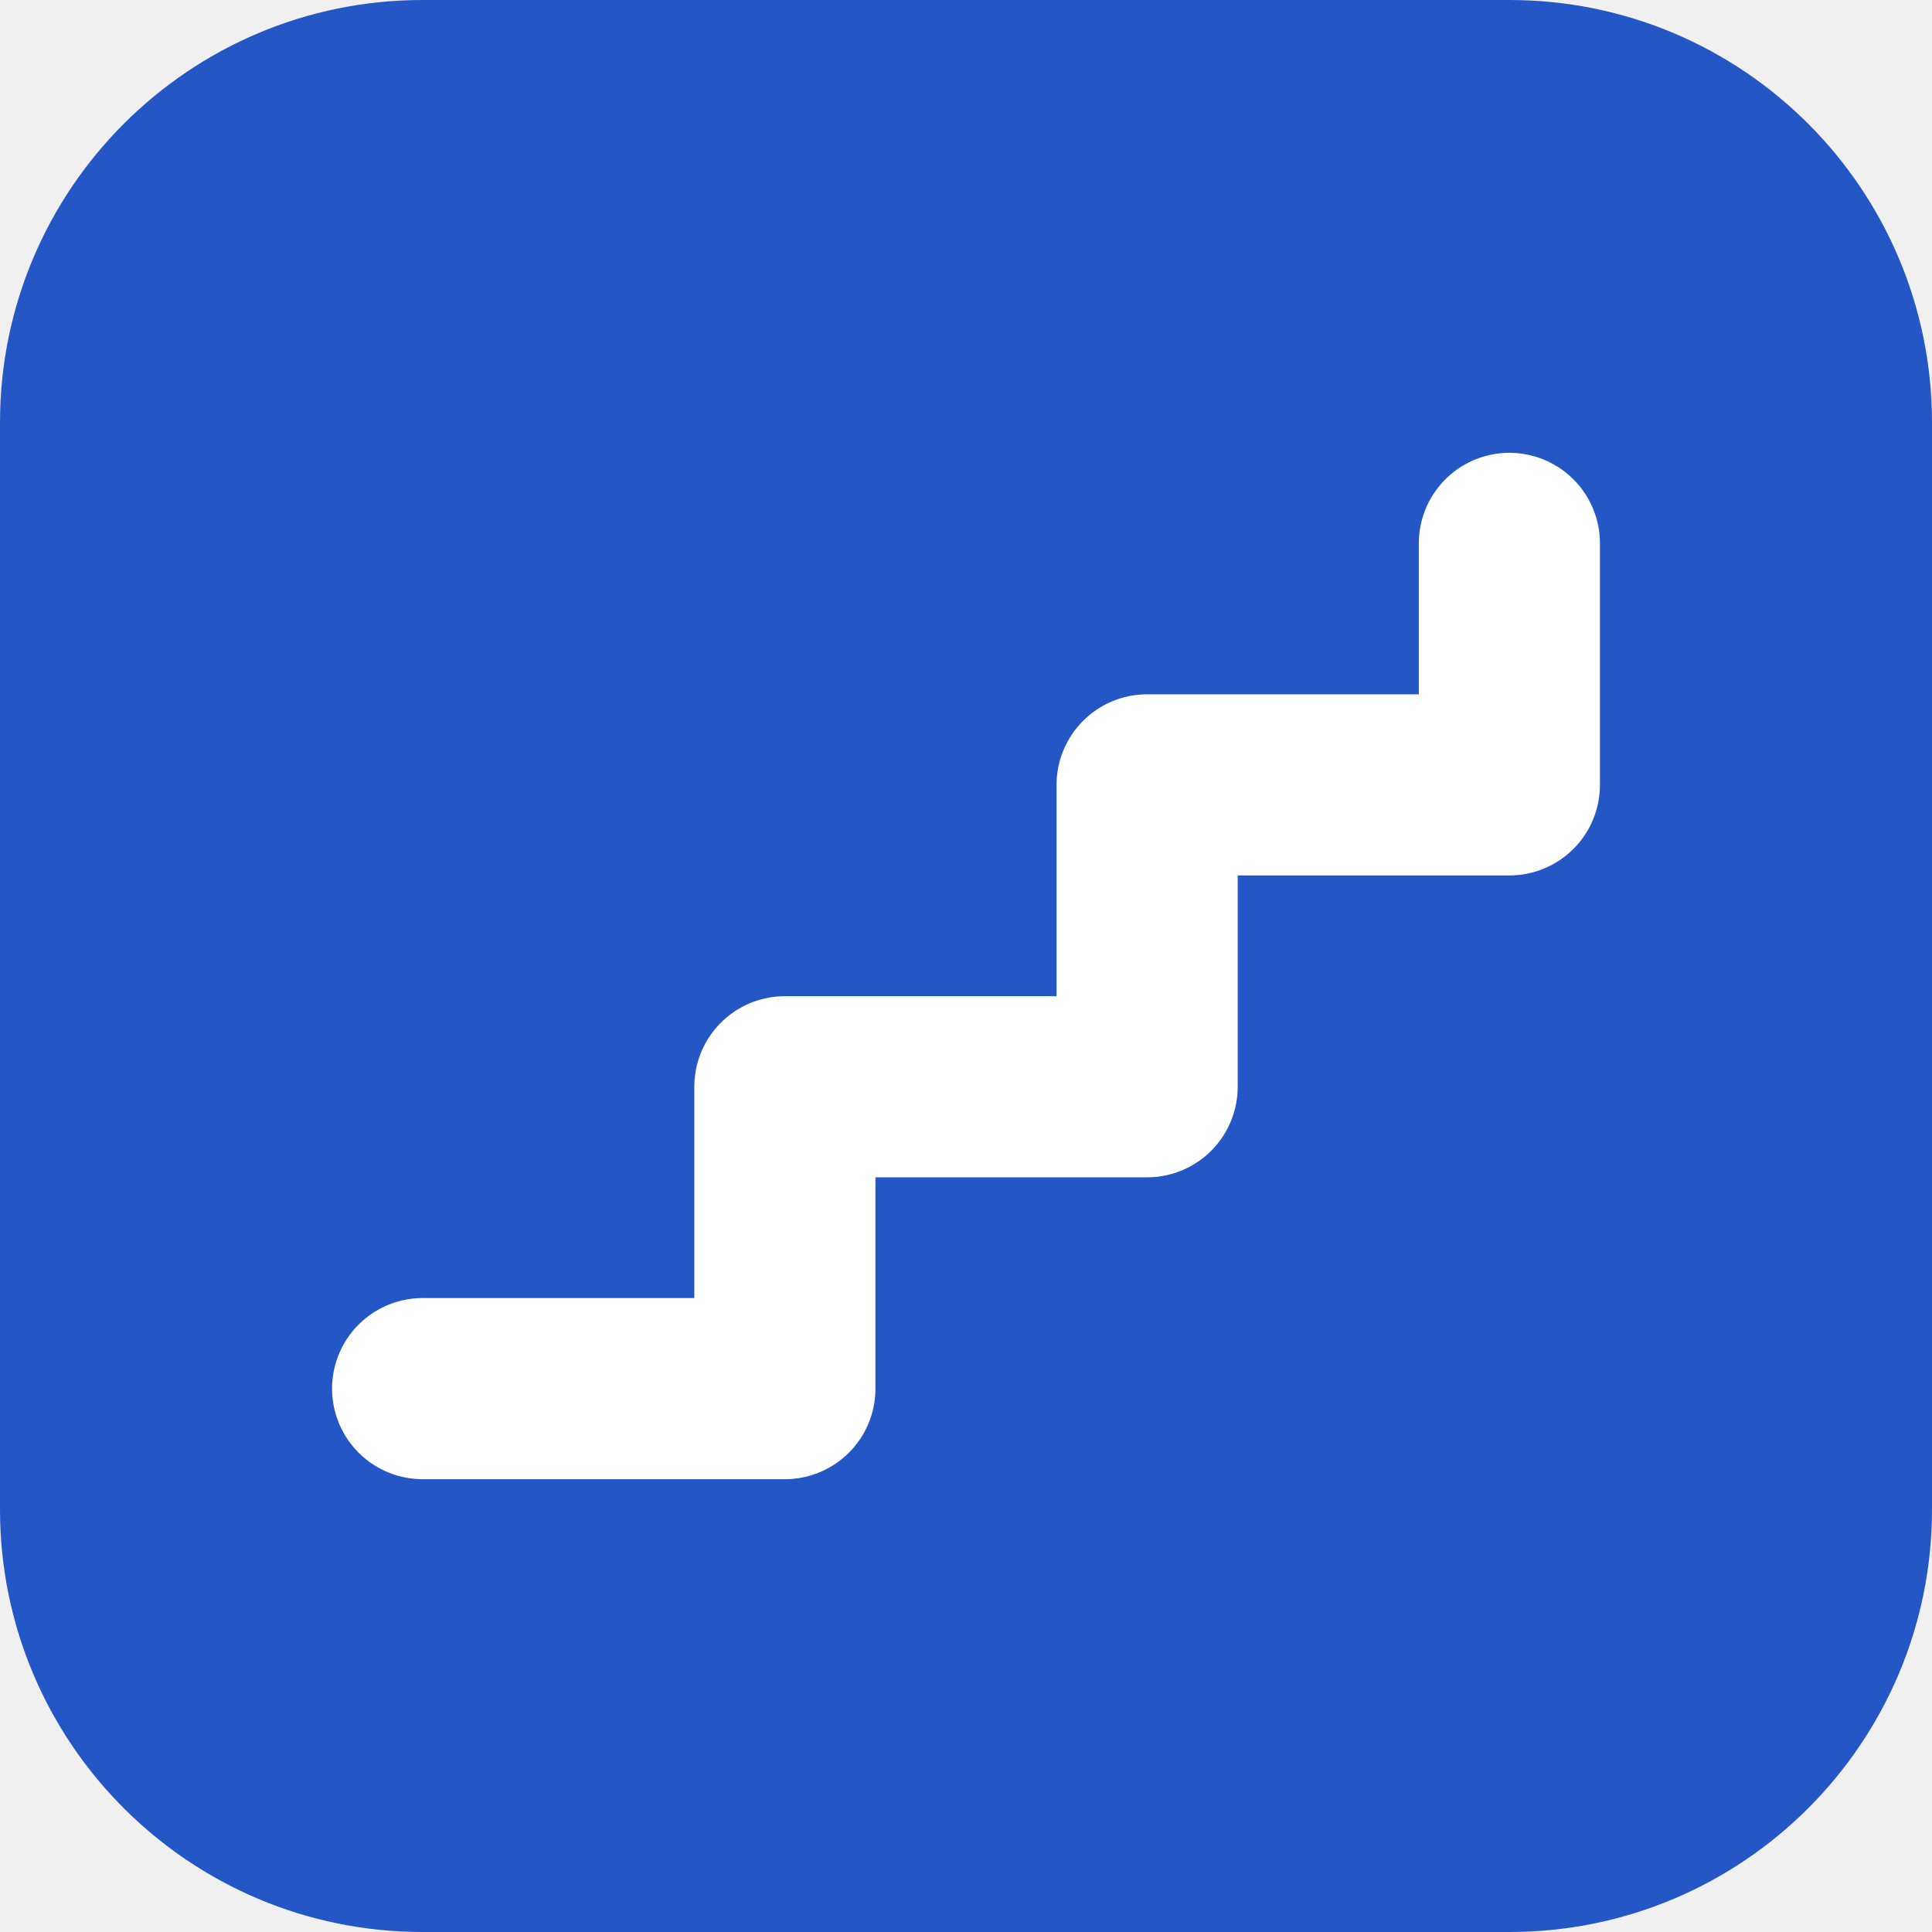
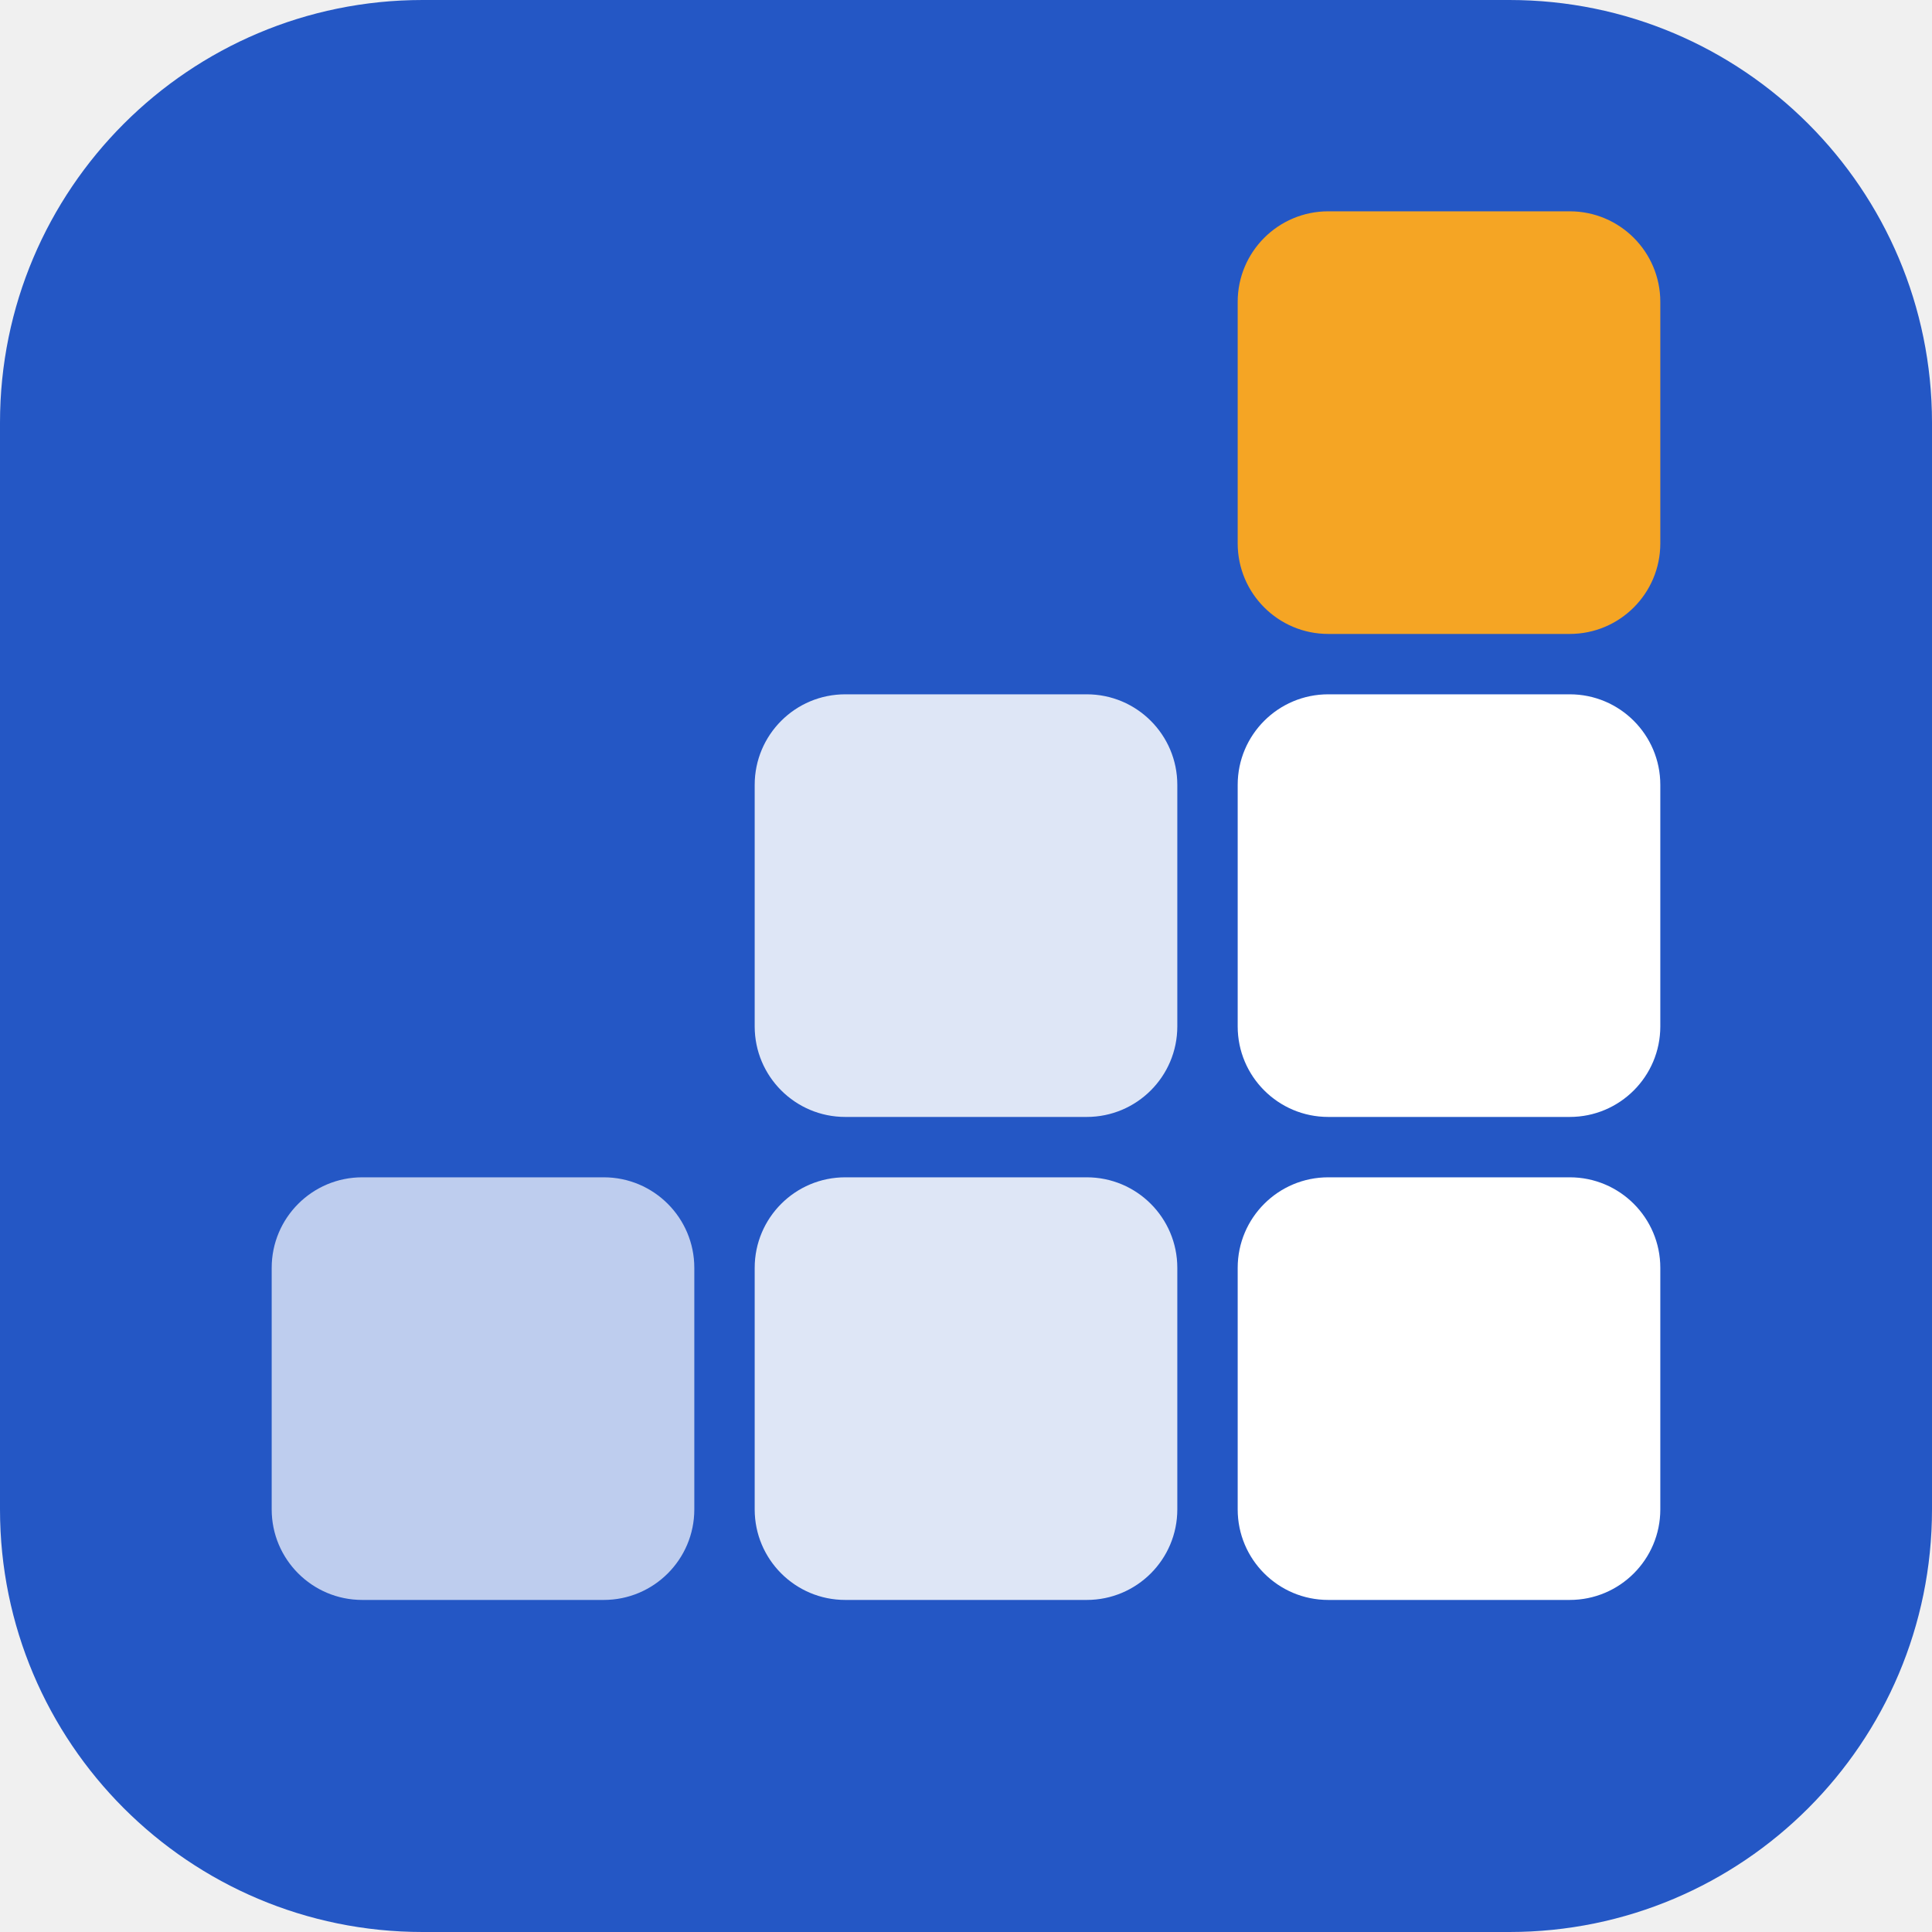
- <svg xmlns="http://www.w3.org/2000/svg" viewBox="0 0 32 32">
-   <rect width="32" height="32" rx="7" fill="#2457c5" />
-   <path d="M7 23h6v-5h6v-5h6v-4" fill="none" stroke="#fff" stroke-width="3" stroke-linecap="round" stroke-linejoin="round" />
+ <svg xmlns="http://www.w3.org/2000/svg" viewBox="0 0 64 64">
+   <rect width="64" height="64" rx="14" fill="#2457c5" />
+   <g fill="#fff">
+     <rect x="9" y="39" width="14" height="14" rx="3" opacity=".7" />
+     <rect x="25" y="39" width="14" height="14" rx="3" opacity=".85" />
+     <rect x="25" y="23" width="14" height="14" rx="3" opacity=".85" />
+     <rect x="41" y="39" width="14" height="14" rx="3" />
+     <rect x="41" y="23" width="14" height="14" rx="3" />
+   </g>
+   <rect x="41" y="7" width="14" height="14" rx="3" fill="#f5a524" />
</svg>
